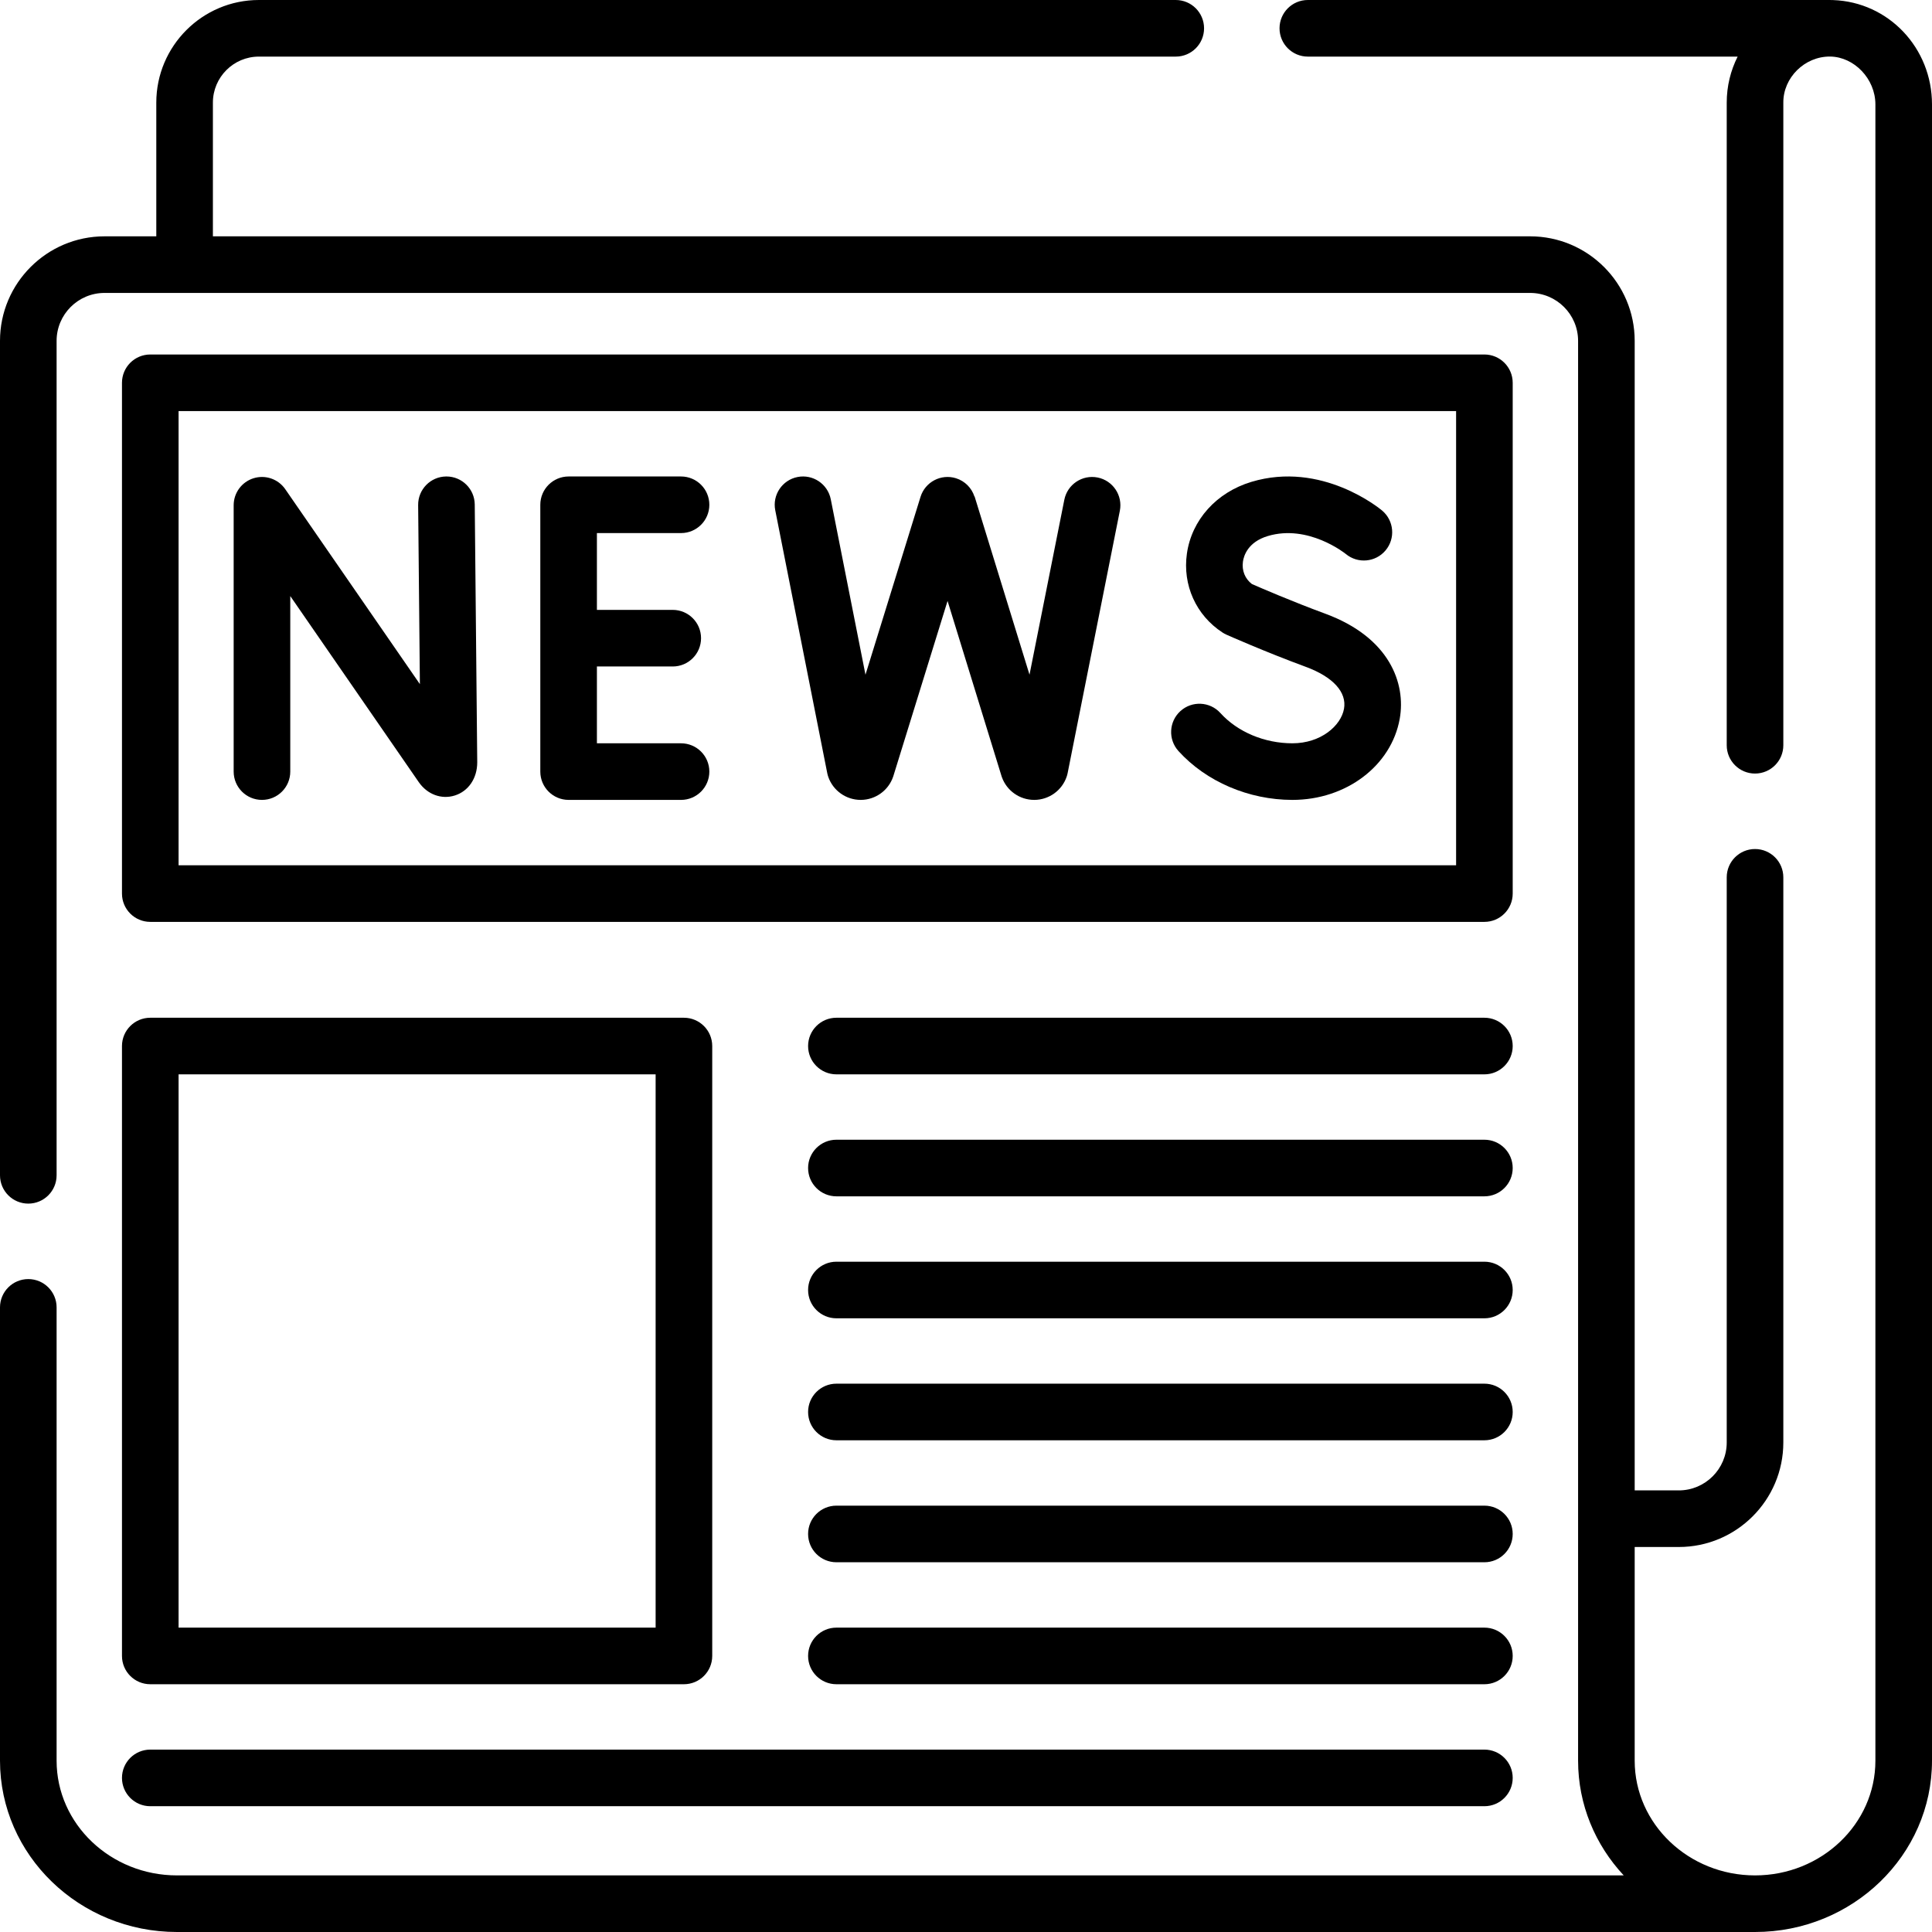
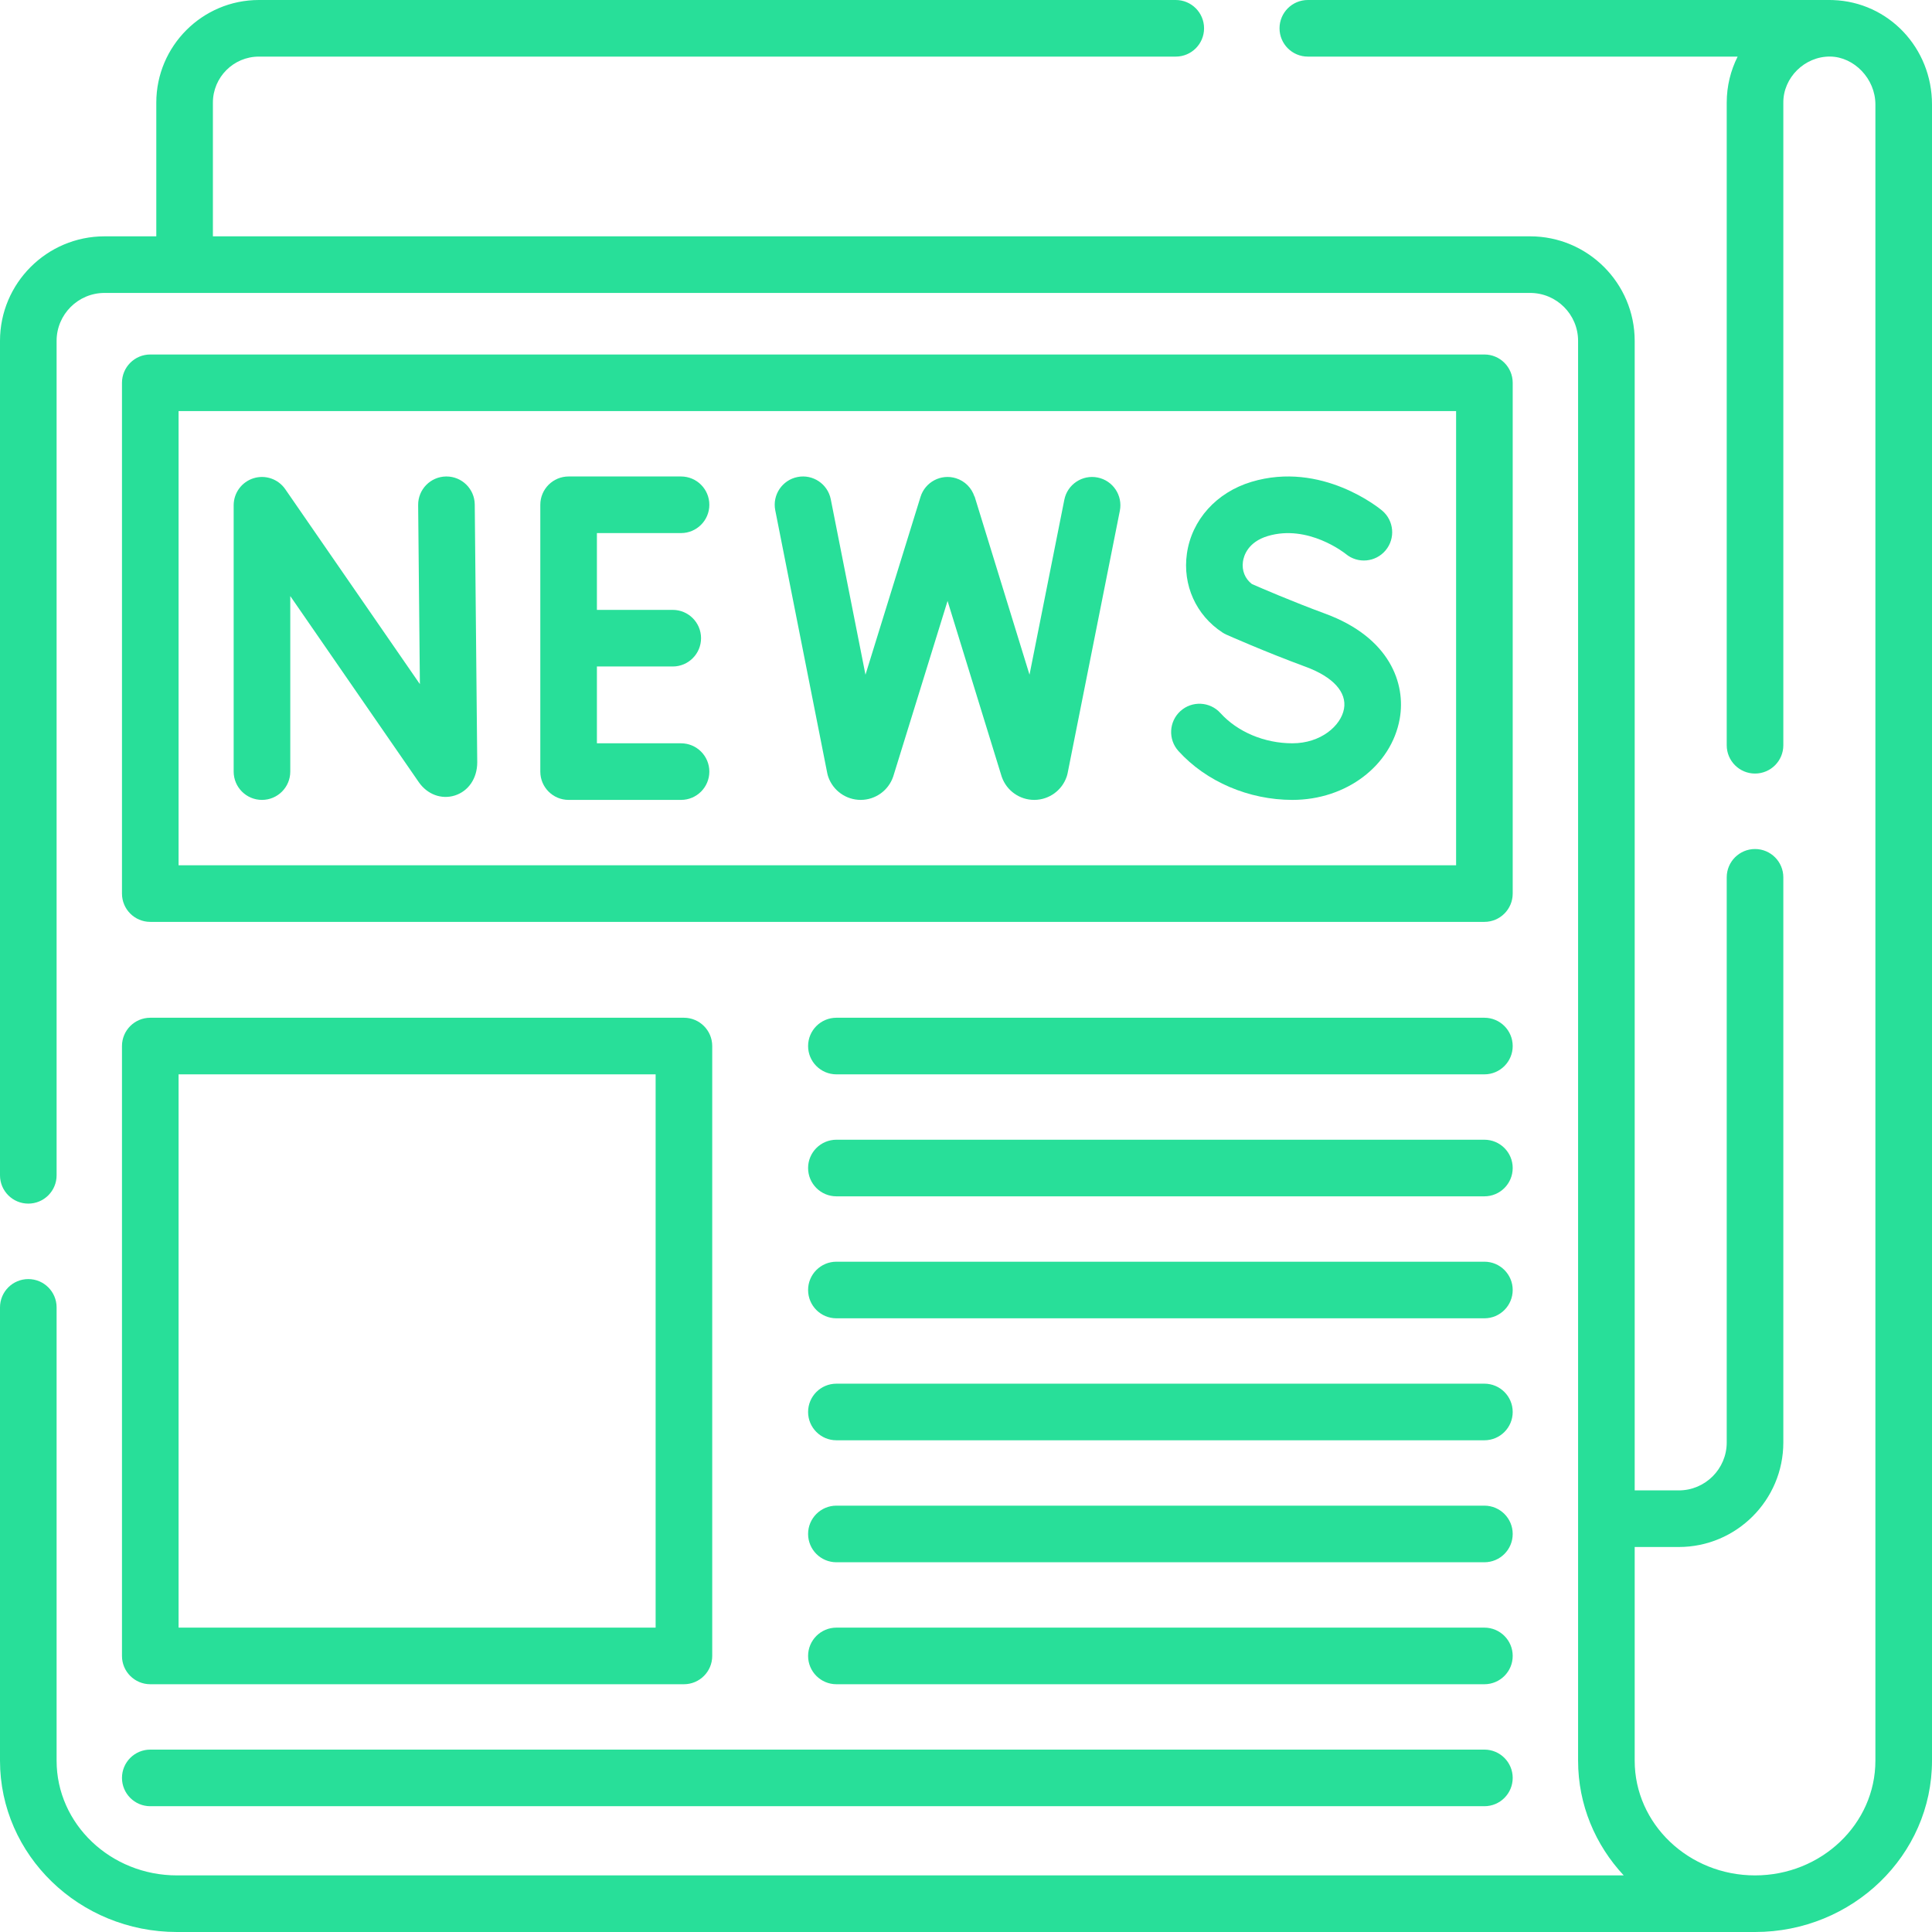
- <svg xmlns="http://www.w3.org/2000/svg" id="Capa_1" enable-background="new 0 0 512 512" height="512" viewBox="0 0 512 512" width="512">
+ <svg xmlns="http://www.w3.org/2000/svg" id="Capa_1" enable-background="new 0 0 512 512" height="512" viewBox="0 0 512 512" width="512" fill="#28df99">
  <g>
    <g>
      <path d="m393.382 269.713h-171.728c-4.142 0-7.5 3.358-7.5 7.5s3.358 7.5 7.5 7.5h171.728c4.142 0 7.5-3.358 7.5-7.5s-3.358-7.5-7.5-7.5z" />
      <path d="m393.382 302.039h-171.728c-4.142 0-7.5 3.358-7.5 7.5s3.358 7.5 7.5 7.5h171.728c4.142 0 7.5-3.358 7.5-7.5s-3.358-7.5-7.5-7.5z" />
      <path d="m393.382 334.364h-171.728c-4.142 0-7.5 3.358-7.5 7.5s3.358 7.5 7.5 7.5h171.728c4.142 0 7.5-3.358 7.5-7.5s-3.358-7.5-7.5-7.5z" />
      <path d="m393.382 366.689h-171.728c-4.142 0-7.5 3.358-7.5 7.5s3.358 7.5 7.5 7.5h171.728c4.142 0 7.5-3.358 7.5-7.5s-3.358-7.5-7.5-7.5z" />
      <path d="m393.382 399.014h-171.728c-4.142 0-7.5 3.358-7.5 7.5s3.358 7.5 7.5 7.5h171.728c4.142 0 7.5-3.358 7.5-7.5s-3.358-7.5-7.5-7.5z" />
      <path d="m393.382 431.339h-171.728c-4.142 0-7.5 3.358-7.5 7.5s3.358 7.5 7.5 7.5h171.728c4.142 0 7.5-3.358 7.5-7.5s-3.358-7.5-7.5-7.5z" />
      <path d="m39.825 478.665h353.557c4.142 0 7.5-3.358 7.5-7.5s-3.358-7.5-7.5-7.5h-353.557c-4.142 0-7.5 3.358-7.5 7.5s3.358 7.5 7.5 7.5z" />
      <path d="m32.325 438.839c0 4.142 3.358 7.5 7.5 7.5h141.423c4.142 0 7.5-3.358 7.5-7.5v-161.626c0-4.142-3.358-7.5-7.5-7.5h-141.423c-4.142 0-7.5 3.358-7.5 7.5zm15-154.126h126.423v146.626h-126.423z" />
      <path d="m400.882 101.445c0-4.142-3.358-7.5-7.5-7.5h-353.557c-4.142 0-7.5 3.358-7.5 7.5v135.362c0 4.142 3.358 7.5 7.5 7.5h353.557c4.142 0 7.5-3.358 7.5-7.5zm-15 127.862h-338.557v-120.362h338.557z" />
      <path d="m69.425 211.982c4.142 0 7.5-3.358 7.5-7.5v-46.521l34.052 49.31c2.257 3.261 6.002 4.653 9.537 3.548 3.621-1.131 5.961-4.554 5.96-8.793l-.661-68.328c-.04-4.118-3.39-7.428-7.498-7.428-.024 0-.049 0-.074 0-4.142.04-7.467 3.43-7.427 7.572l.459 47.461-35.678-51.664c-1.865-2.701-5.269-3.875-8.403-2.898s-5.268 3.878-5.268 7.16v70.58c.001 4.143 3.359 7.501 7.501 7.501z" />
      <path d="m150.687 211.982h29.795c4.142 0 7.5-3.358 7.5-7.5s-3.358-7.5-7.5-7.5h-22.295v-20.356h20.098c4.142 0 7.5-3.358 7.5-7.5s-3.358-7.5-7.5-7.5h-20.098v-20.355h22.295c4.142 0 7.5-3.358 7.5-7.5s-3.358-7.5-7.5-7.5h-29.795c-4.142 0-7.5 3.358-7.5 7.5v70.711c0 4.142 3.358 7.5 7.5 7.5z" />
      <path d="m342.505 211.982c14.252 0 26.212-9.045 28.437-21.507 1.665-9.326-2.636-21.533-19.701-27.828-8.901-3.283-17.171-6.863-19.478-7.875-1.827-1.396-2.708-3.585-2.369-5.952.216-1.502 1.287-5.167 6.563-6.757 10.692-3.218 20.457 4.552 20.694 4.745 3.171 2.637 7.879 2.219 10.535-.942 2.665-3.17 2.255-7.901-.916-10.567-.645-.542-16.008-13.21-34.64-7.598-9.258 2.789-15.804 10.064-17.085 18.988-1.197 8.341 2.417 16.363 9.432 20.936.331.216.679.406 1.04.566.408.182 10.106 4.499 21.032 8.529 7.221 2.664 10.912 6.716 10.125 11.118-.803 4.495-6.135 9.144-13.67 9.144-7.399 0-14.534-2.998-19.084-8.019-2.782-3.069-7.524-3.303-10.594-.521-3.069 2.782-3.302 7.524-.521 10.594 7.348 8.107 18.637 12.946 30.2 12.946z" />
      <path d="m219.227 204.875c.071.358.167.71.29 1.054 1.288 3.626 4.727 6.052 8.571 6.052h.061c3.869-.026 7.305-2.504 8.551-6.167.022-.065.043-.131.064-.197l14.35-46.362 14.286 46.373c.031.102.065.204.101.304 1.289 3.625 4.728 6.049 8.571 6.049h.062c3.868-.026 7.304-2.505 8.549-6.167.106-.311.191-.629.255-.951l13.832-69.499c.808-4.062-1.83-8.011-5.892-8.82-4.061-.806-8.011 1.829-8.82 5.892l-9.227 46.364-14.553-47.238-.043.013c-.731-2.233-2.491-4.092-4.907-4.84-3.957-1.223-8.157.99-9.382 4.947l-14.586 47.123-9.196-46.49c-.804-4.064-4.754-6.707-8.812-5.902-4.063.804-6.706 4.75-5.902 8.812z" />
      <path d="m485.787.018c-.17-.007-.824-.018-.987-.018h-138.21c-4.142 0-7.5 3.358-7.5 7.5s3.358 7.5 7.5 7.5h113.903c-1.85 3.671-2.893 7.816-2.893 12.2v170.3c0 4.142 3.358 7.5 7.5 7.5s7.5-3.358 7.5-7.5v-170.3c-.051-6.594 5.645-12.292 12.429-12.212 6.319.081 11.966 5.868 11.971 12.682v438.93c0 16.763-14.309 30.4-31.896 30.4-.001 0-.001 0-.002 0s-.001 0-.002 0c-17.584 0-31.89-13.637-31.89-30.4v-56.63h11.69c15.274 0 27.7-12.426 27.7-27.7v-149.77c0-4.142-3.358-7.5-7.5-7.5s-7.5 3.358-7.5 7.5v149.77c0 7.003-5.697 12.7-12.7 12.7h-11.69v-304.64c0-15.274-12.431-27.7-27.71-27.7h-349.08v-35.43c0-6.727 5.468-12.2 12.19-12.2h242.98c4.142 0 7.5-3.358 7.5-7.5s-3.358-7.5-7.5-7.5h-242.98c-14.993 0-27.19 12.202-27.19 27.2v35.43h-13.72c-15.274 0-27.7 12.426-27.7 27.7v221.14c0 4.142 3.358 7.5 7.5 7.5s7.5-3.358 7.5-7.5v-221.14c0-7.003 5.697-12.7 12.7-12.7h377.8c7.008 0 12.71 5.697 12.71 12.7v376.27c0 11.681 4.58 22.346 12.093 30.4h-383.403c-17.59 0-31.9-13.637-31.9-30.4v-120.13c0-4.142-3.358-7.5-7.5-7.5s-7.5 3.358-7.5 7.5v120.13c0 25.034 21.039 45.4 46.9 45.4h418.2.002s.001 0 .002 0c25.858 0 46.896-20.367 46.896-45.4v-438.93c0-14.983-11.515-27.13-26.213-27.652z" />
    </g>
  </g>
</svg>
